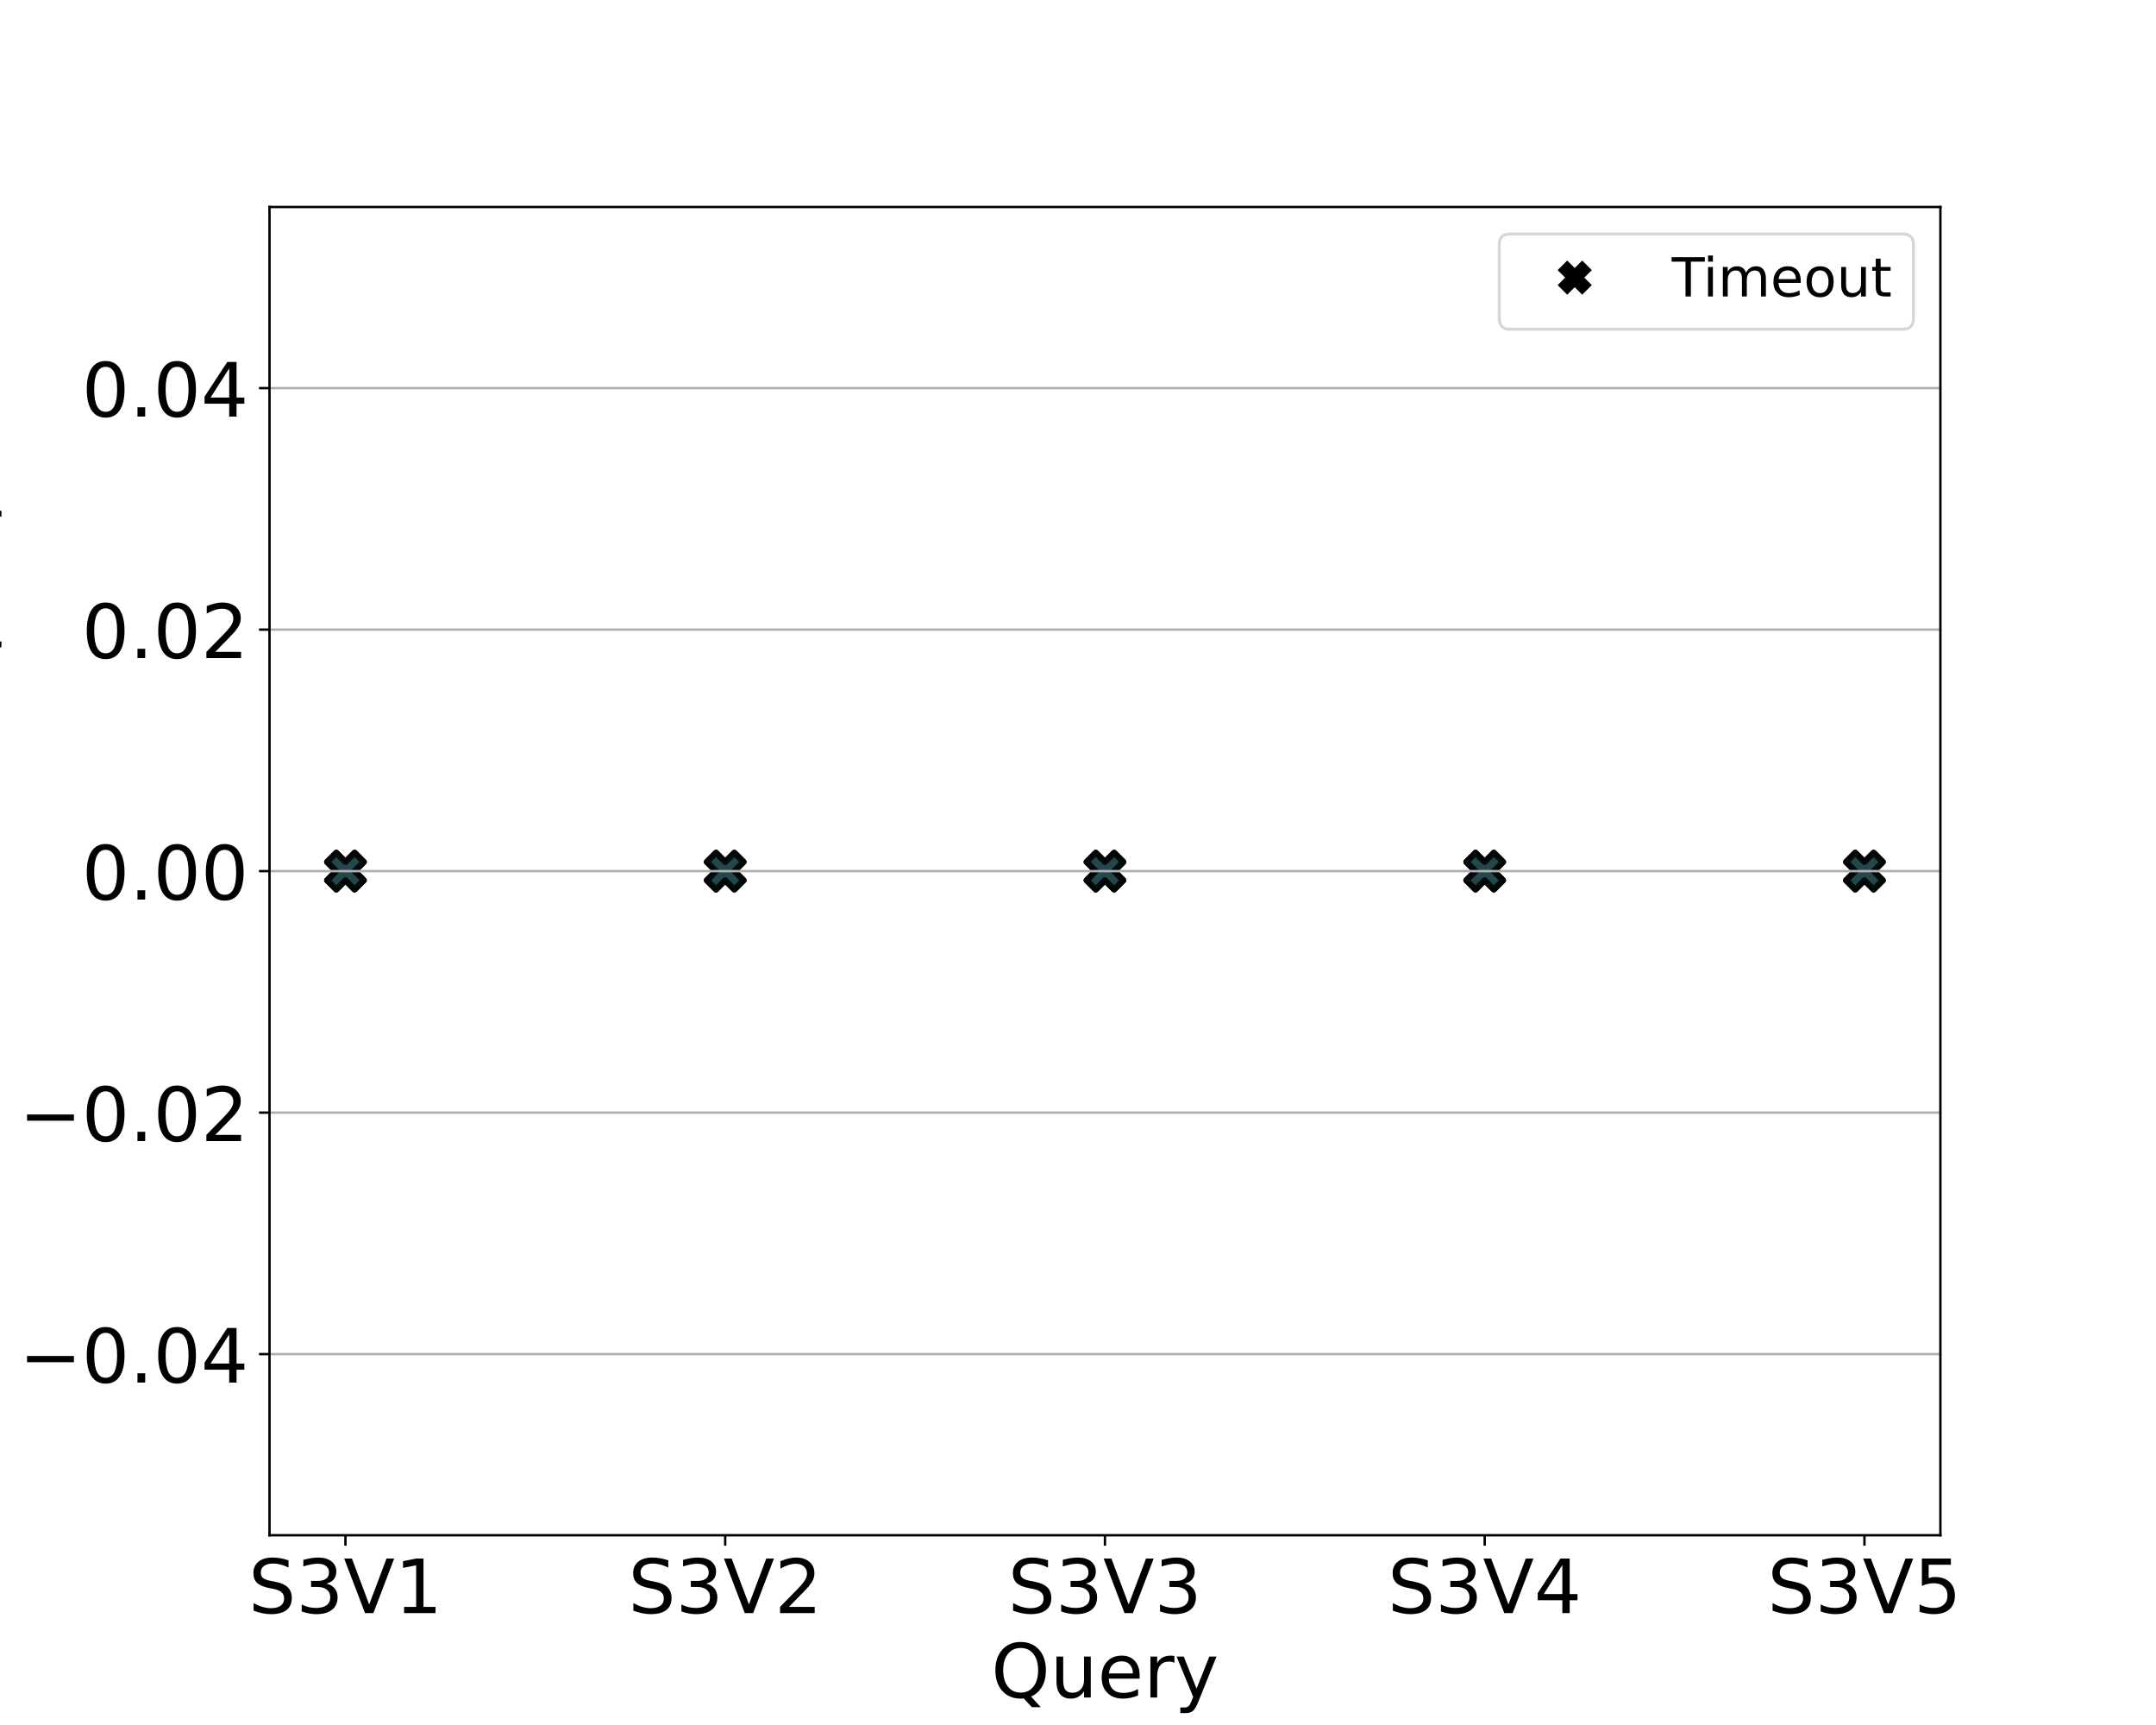
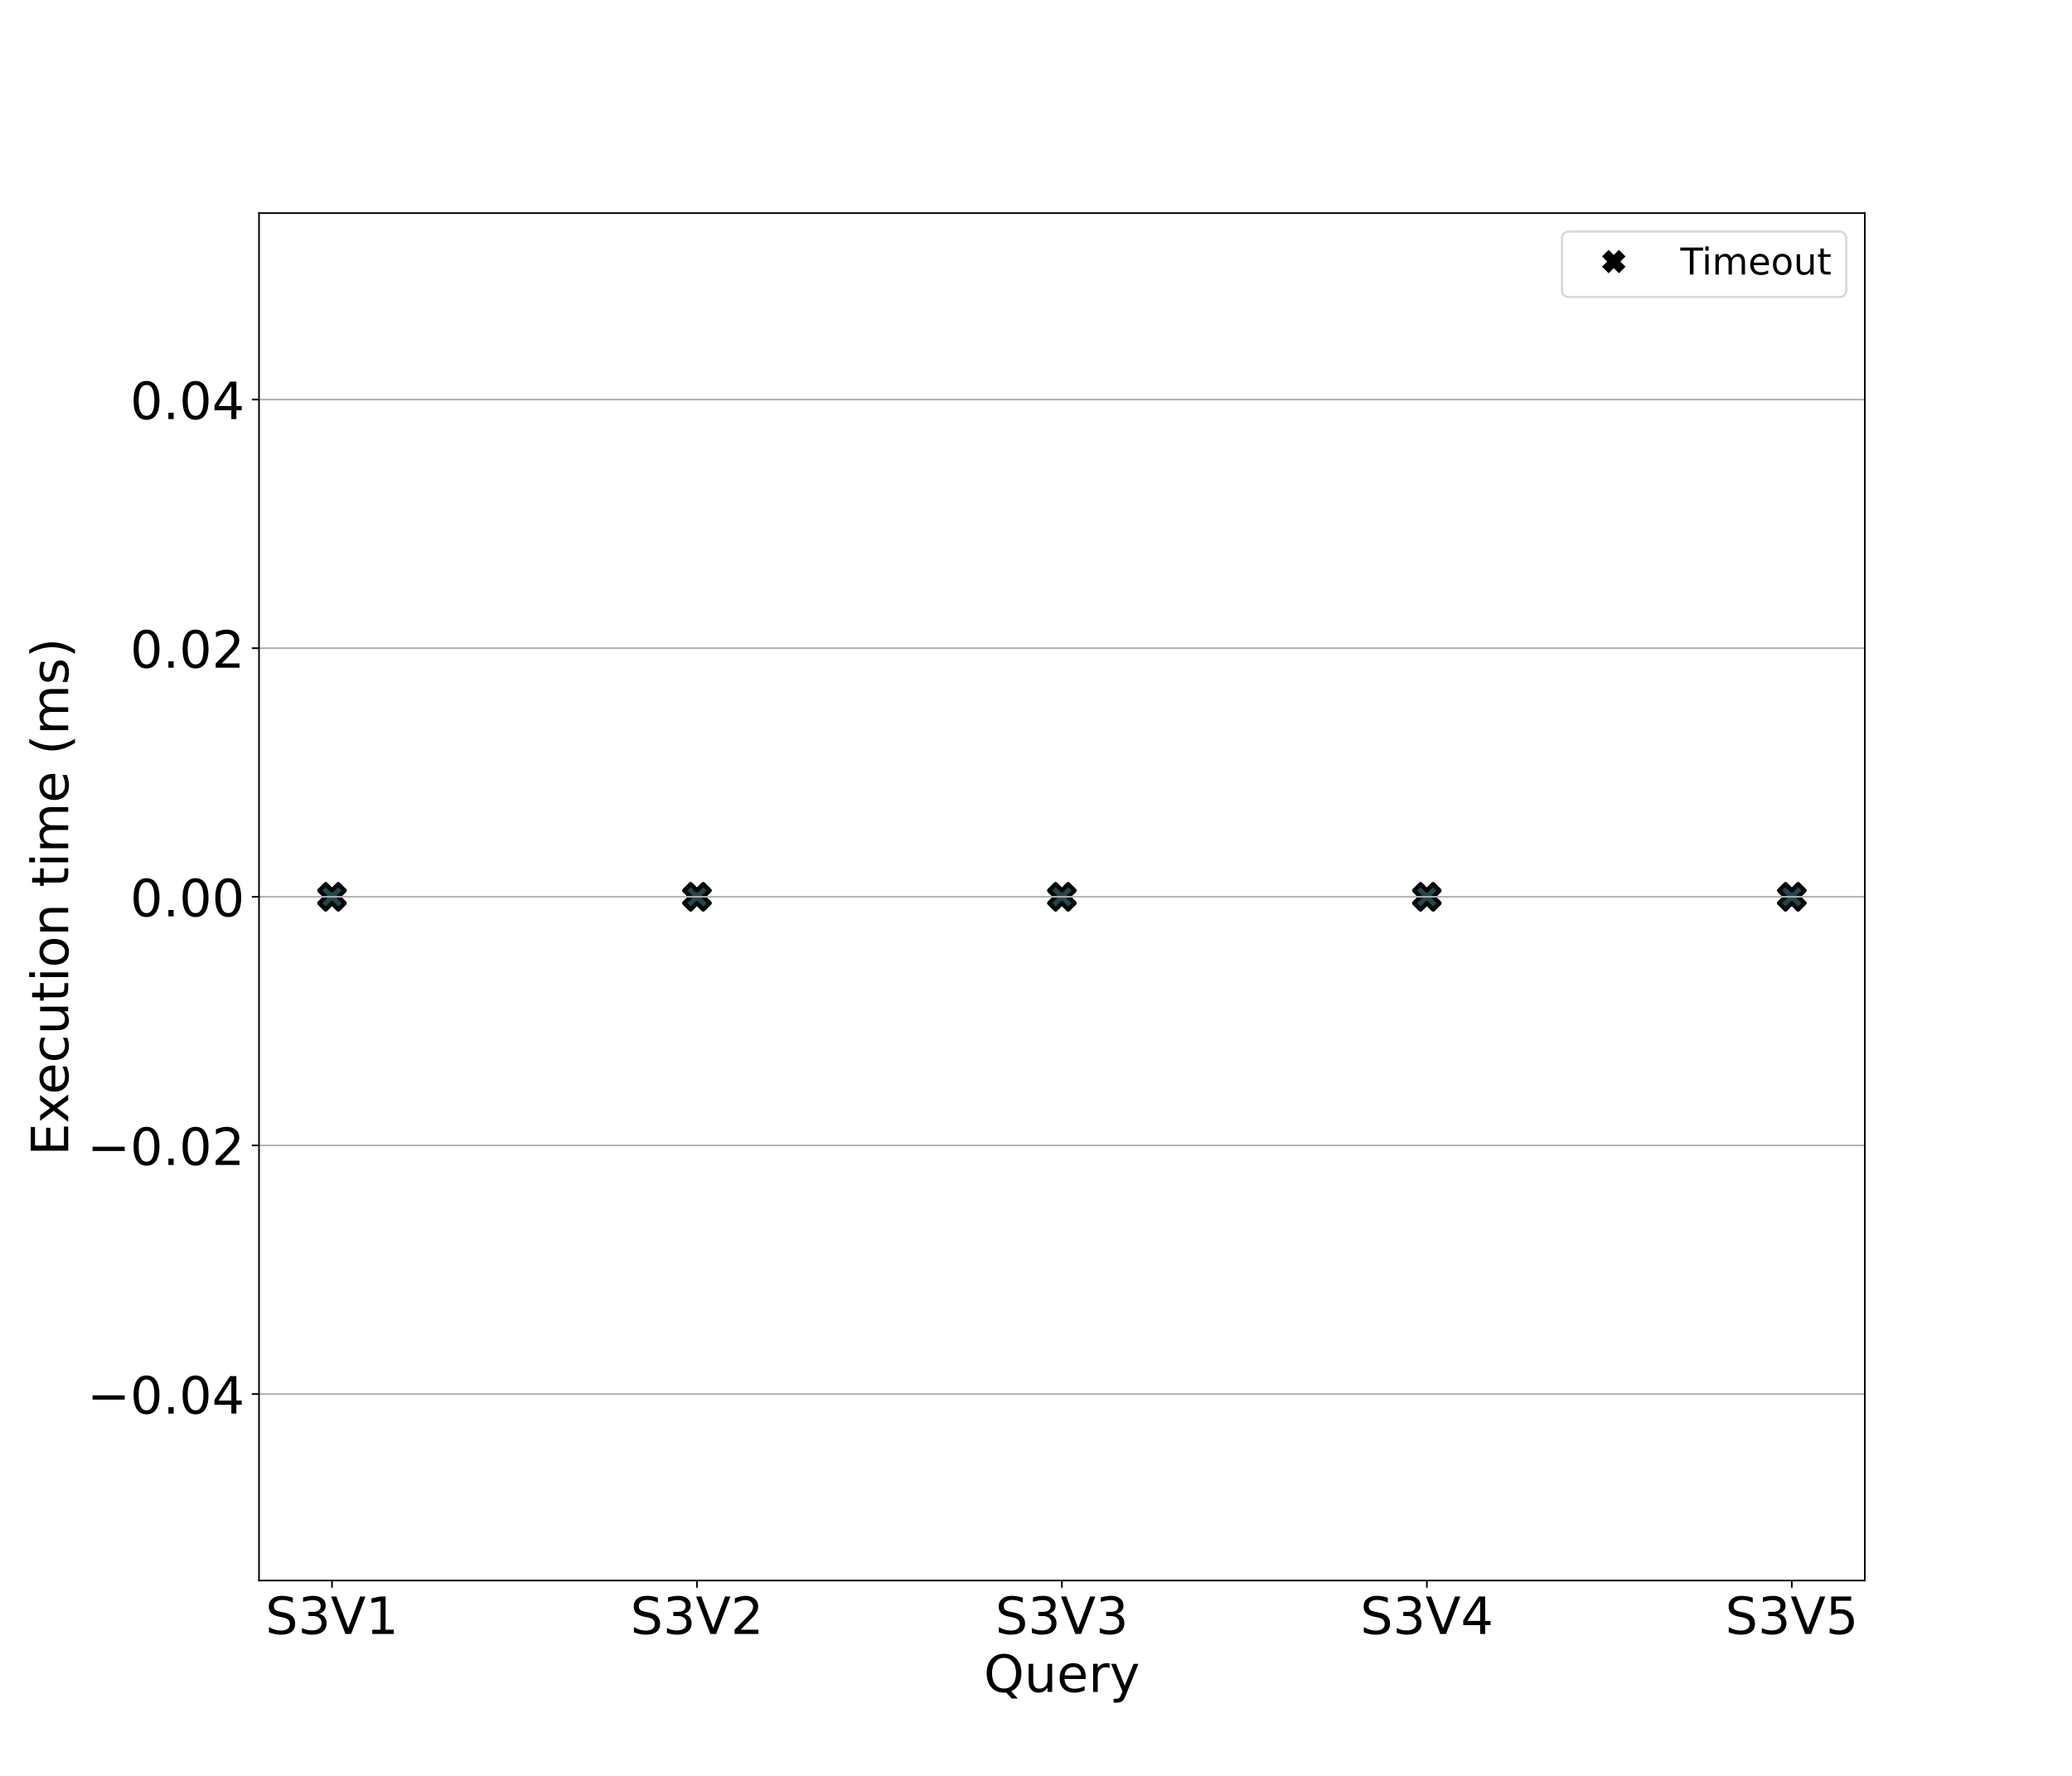
- <svg xmlns="http://www.w3.org/2000/svg" xmlns:xlink="http://www.w3.org/1999/xlink" width="720pt" height="576pt" viewBox="0 0 720 576" version="1.1">
+ <svg xmlns="http://www.w3.org/2000/svg" xmlns:xlink="http://www.w3.org/1999/xlink" width="1008pt" height="864pt" viewBox="0 0 1008 864" version="1.1">
  <defs>
    <style type="text/css">*{stroke-linejoin: round; stroke-linecap: butt}</style>
  </defs>
  <g id="figure_1">
    <g id="patch_1">
-       <path d="M 0 576  L 720 576  L 720 0  L 0 0  z " style="fill: #ffffff" />
+       <path d="M 0 864  L 1008 864  L 1008 0  L 0 0  z " style="fill: #ffffff" />
    </g>
    <g id="axes_1">
      <g id="patch_2">
-         <path d="M 90 512.64  L 648 512.64  L 648 69.12  L 90 69.12  z " style="fill: #ffffff" />
+         <path d="M 126 768.96  L 907.2 768.96  L 907.2 103.68  L 126 103.68  z " style="fill: #ffffff" />
      </g>
      <g id="PathCollection_1">
        <defs>
-           <path id="m281414a773" d="M -3.062 6.124  L 0 3.062  L 3.062 6.124  L 6.124 3.062  L 3.062 0  L 6.124 -3.062  L 3.062 -6.124  L 0 -3.062  L -3.062 -6.124  L -6.124 -3.062  L -3.062 0  L -6.124 3.062  z " style="stroke: #000000; stroke-opacity: 0.8; stroke-width: 2" />
+           <path id="mbfeb197525" d="M -3.062 6.124  L 0 3.062  L 3.062 6.124  L 6.124 3.062  L 3.062 0  L 6.124 -3.062  L 3.062 -6.124  L 0 -3.062  L -3.062 -6.124  L -6.124 -3.062  L -3.062 0  L -6.124 3.062  z " style="stroke: #000000; stroke-opacity: 0.8; stroke-width: 2" />
        </defs>
-         <g clip-path="url(#p098a3b3f92)">
-           <use xlink:href="#m281414a773" x="115.364" y="290.88" style="fill: #1a85ff; fill-opacity: 0.8; stroke: #000000; stroke-opacity: 0.8; stroke-width: 2" />
+         <g clip-path="url(#pccaede2c70)">
+           <use xlink:href="#mbfeb197525" x="161.509" y="436.32" style="fill: #1a85ff; fill-opacity: 0.8; stroke: #000000; stroke-opacity: 0.8; stroke-width: 2" />
        </g>
      </g>
      <g id="PathCollection_2">
-         <g clip-path="url(#p098a3b3f92)">
-           <use xlink:href="#m281414a773" x="242.182" y="290.88" style="fill: #1a85ff; fill-opacity: 0.8; stroke: #000000; stroke-opacity: 0.8; stroke-width: 2" />
+         <g clip-path="url(#pccaede2c70)">
+           <use xlink:href="#mbfeb197525" x="339.055" y="436.32" style="fill: #1a85ff; fill-opacity: 0.8; stroke: #000000; stroke-opacity: 0.8; stroke-width: 2" />
        </g>
      </g>
      <g id="PathCollection_3">
-         <g clip-path="url(#p098a3b3f92)">
-           <use xlink:href="#m281414a773" x="369" y="290.88" style="fill: #1a85ff; fill-opacity: 0.8; stroke: #000000; stroke-opacity: 0.8; stroke-width: 2" />
+         <g clip-path="url(#pccaede2c70)">
+           <use xlink:href="#mbfeb197525" x="516.6" y="436.32" style="fill: #1a85ff; fill-opacity: 0.8; stroke: #000000; stroke-opacity: 0.8; stroke-width: 2" />
        </g>
      </g>
      <g id="PathCollection_4">
-         <g clip-path="url(#p098a3b3f92)">
-           <use xlink:href="#m281414a773" x="495.818" y="290.88" style="fill: #1a85ff; fill-opacity: 0.8; stroke: #000000; stroke-opacity: 0.8; stroke-width: 2" />
+         <g clip-path="url(#pccaede2c70)">
+           <use xlink:href="#mbfeb197525" x="694.145" y="436.32" style="fill: #1a85ff; fill-opacity: 0.8; stroke: #000000; stroke-opacity: 0.8; stroke-width: 2" />
        </g>
      </g>
      <g id="PathCollection_5">
-         <g clip-path="url(#p098a3b3f92)">
-           <use xlink:href="#m281414a773" x="622.636" y="290.88" style="fill: #1a85ff; fill-opacity: 0.8; stroke: #000000; stroke-opacity: 0.8; stroke-width: 2" />
+         <g clip-path="url(#pccaede2c70)">
+           <use xlink:href="#mbfeb197525" x="871.691" y="436.32" style="fill: #1a85ff; fill-opacity: 0.8; stroke: #000000; stroke-opacity: 0.8; stroke-width: 2" />
        </g>
      </g>
      <g id="PathCollection_6">
        <defs>
-           <path id="mdb3960aafa" d="M -3.062 6.124  L 0 3.062  L 3.062 6.124  L 6.124 3.062  L 3.062 0  L 6.124 -3.062  L 3.062 -6.124  L 0 -3.062  L -3.062 -6.124  L -6.124 -3.062  L -3.062 0  L -6.124 3.062  z " style="stroke: #000000; stroke-opacity: 0.8; stroke-width: 2" />
+           <path id="me565e8e153" d="M -3.062 6.124  L 0 3.062  L 3.062 6.124  L 6.124 3.062  L 3.062 0  L 6.124 -3.062  L 3.062 -6.124  L 0 -3.062  L -3.062 -6.124  L -6.124 -3.062  L -3.062 0  L -6.124 3.062  z " style="stroke: #000000; stroke-opacity: 0.8; stroke-width: 2" />
        </defs>
-         <g clip-path="url(#p098a3b3f92)">
-           <use xlink:href="#mdb3960aafa" x="115.364" y="290.88" style="fill: #d41159; fill-opacity: 0.8; stroke: #000000; stroke-opacity: 0.8; stroke-width: 2" />
+         <g clip-path="url(#pccaede2c70)">
+           <use xlink:href="#me565e8e153" x="161.509" y="436.32" style="fill: #d41159; fill-opacity: 0.8; stroke: #000000; stroke-opacity: 0.8; stroke-width: 2" />
        </g>
      </g>
      <g id="PathCollection_7">
-         <g clip-path="url(#p098a3b3f92)">
-           <use xlink:href="#mdb3960aafa" x="242.182" y="290.88" style="fill: #d41159; fill-opacity: 0.8; stroke: #000000; stroke-opacity: 0.8; stroke-width: 2" />
+         <g clip-path="url(#pccaede2c70)">
+           <use xlink:href="#me565e8e153" x="339.055" y="436.32" style="fill: #d41159; fill-opacity: 0.8; stroke: #000000; stroke-opacity: 0.8; stroke-width: 2" />
        </g>
      </g>
      <g id="PathCollection_8">
-         <g clip-path="url(#p098a3b3f92)">
-           <use xlink:href="#mdb3960aafa" x="369" y="290.88" style="fill: #d41159; fill-opacity: 0.8; stroke: #000000; stroke-opacity: 0.8; stroke-width: 2" />
+         <g clip-path="url(#pccaede2c70)">
+           <use xlink:href="#me565e8e153" x="516.6" y="436.32" style="fill: #d41159; fill-opacity: 0.8; stroke: #000000; stroke-opacity: 0.8; stroke-width: 2" />
        </g>
      </g>
      <g id="PathCollection_9">
-         <g clip-path="url(#p098a3b3f92)">
-           <use xlink:href="#mdb3960aafa" x="495.818" y="290.88" style="fill: #d41159; fill-opacity: 0.8; stroke: #000000; stroke-opacity: 0.8; stroke-width: 2" />
+         <g clip-path="url(#pccaede2c70)">
+           <use xlink:href="#me565e8e153" x="694.145" y="436.32" style="fill: #d41159; fill-opacity: 0.8; stroke: #000000; stroke-opacity: 0.8; stroke-width: 2" />
        </g>
      </g>
      <g id="PathCollection_10">
-         <g clip-path="url(#p098a3b3f92)">
-           <use xlink:href="#mdb3960aafa" x="622.636" y="290.88" style="fill: #d41159; fill-opacity: 0.8; stroke: #000000; stroke-opacity: 0.8; stroke-width: 2" />
+         <g clip-path="url(#pccaede2c70)">
+           <use xlink:href="#me565e8e153" x="871.691" y="436.32" style="fill: #d41159; fill-opacity: 0.8; stroke: #000000; stroke-opacity: 0.8; stroke-width: 2" />
        </g>
      </g>
      <g id="PathCollection_11">
        <defs>
-           <path id="m97ea2276dc" d="M -3.062 6.124  L 0 3.062  L 3.062 6.124  L 6.124 3.062  L 3.062 0  L 6.124 -3.062  L 3.062 -6.124  L 0 -3.062  L -3.062 -6.124  L -6.124 -3.062  L -3.062 0  L -6.124 3.062  z " style="stroke: #000000; stroke-opacity: 0.8; stroke-width: 2" />
+           <path id="me21df3b425" d="M -3.062 6.124  L 0 3.062  L 3.062 6.124  L 6.124 3.062  L 3.062 0  L 6.124 -3.062  L 3.062 -6.124  L 0 -3.062  L -3.062 -6.124  L -6.124 -3.062  L -3.062 0  L -6.124 3.062  z " style="stroke: #000000; stroke-opacity: 0.8; stroke-width: 2" />
        </defs>
-         <g clip-path="url(#p098a3b3f92)">
-           <use xlink:href="#m97ea2276dc" x="115.364" y="290.88" style="fill: #004d40; fill-opacity: 0.8; stroke: #000000; stroke-opacity: 0.8; stroke-width: 2" />
+         <g clip-path="url(#pccaede2c70)">
+           <use xlink:href="#me21df3b425" x="161.509" y="436.32" style="fill: #004d40; fill-opacity: 0.8; stroke: #000000; stroke-opacity: 0.8; stroke-width: 2" />
        </g>
      </g>
      <g id="PathCollection_12">
-         <g clip-path="url(#p098a3b3f92)">
-           <use xlink:href="#m97ea2276dc" x="242.182" y="290.88" style="fill: #004d40; fill-opacity: 0.8; stroke: #000000; stroke-opacity: 0.8; stroke-width: 2" />
+         <g clip-path="url(#pccaede2c70)">
+           <use xlink:href="#me21df3b425" x="339.055" y="436.32" style="fill: #004d40; fill-opacity: 0.8; stroke: #000000; stroke-opacity: 0.8; stroke-width: 2" />
        </g>
      </g>
      <g id="PathCollection_13">
-         <g clip-path="url(#p098a3b3f92)">
-           <use xlink:href="#m97ea2276dc" x="369" y="290.88" style="fill: #004d40; fill-opacity: 0.8; stroke: #000000; stroke-opacity: 0.8; stroke-width: 2" />
+         <g clip-path="url(#pccaede2c70)">
+           <use xlink:href="#me21df3b425" x="516.6" y="436.32" style="fill: #004d40; fill-opacity: 0.8; stroke: #000000; stroke-opacity: 0.8; stroke-width: 2" />
        </g>
      </g>
      <g id="PathCollection_14">
-         <g clip-path="url(#p098a3b3f92)">
-           <use xlink:href="#m97ea2276dc" x="495.818" y="290.88" style="fill: #004d40; fill-opacity: 0.8; stroke: #000000; stroke-opacity: 0.8; stroke-width: 2" />
+         <g clip-path="url(#pccaede2c70)">
+           <use xlink:href="#me21df3b425" x="694.145" y="436.32" style="fill: #004d40; fill-opacity: 0.8; stroke: #000000; stroke-opacity: 0.8; stroke-width: 2" />
        </g>
      </g>
      <g id="PathCollection_15">
-         <g clip-path="url(#p098a3b3f92)">
-           <use xlink:href="#m97ea2276dc" x="622.636" y="290.88" style="fill: #004d40; fill-opacity: 0.8; stroke: #000000; stroke-opacity: 0.8; stroke-width: 2" />
+         <g clip-path="url(#pccaede2c70)">
+           <use xlink:href="#me21df3b425" x="871.691" y="436.32" style="fill: #004d40; fill-opacity: 0.8; stroke: #000000; stroke-opacity: 0.8; stroke-width: 2" />
        </g>
      </g>
      <g id="matplotlib.axis_1">
        <g id="xtick_1">
          <g id="line2d_1">
            <defs>
-               <path id="mdbf186a85a" d="M 0 0  L 0 3.5  " style="stroke: #000000; stroke-width: 0.8" />
-             </defs>
-             <g>
-               <use xlink:href="#mdbf186a85a" x="115.364" y="512.64" style="stroke: #000000; stroke-width: 0.8" />
+               <path id="mac0e8401ac" d="M 0 0  L 0 3.5  " style="stroke: #000000; stroke-width: 0.8" />
+             </defs>
+             <g>
+               <use xlink:href="#mac0e8401ac" x="161.509" y="768.96" style="stroke: #000000; stroke-width: 0.8" />
            </g>
          </g>
          <g id="text_1">
-             <g transform="translate(82.97106 538.6361) scale(0.25 -0.25)">
+             <g transform="translate(129.1165 794.9561) scale(0.25 -0.25)">
              <defs>
                <path id="DejaVuSans-53" d="M 3425 4513  L 3425 3897  Q 3066 4069 2747 4153  Q 2428 4238 2131 4238  Q 1616 4238 1336 4038  Q 1056 3838 1056 3469  Q 1056 3159 1242 3001  Q 1428 2844 1947 2747  L 2328 2669  Q 3034 2534 3370 2195  Q 3706 1856 3706 1288  Q 3706 609 3251 259  Q 2797 -91 1919 -91  Q 1588 -91 1214 -16  Q 841 59 441 206  L 441 856  Q 825 641 1194 531  Q 1563 422 1919 422  Q 2459 422 2753 634  Q 3047 847 3047 1241  Q 3047 1584 2836 1778  Q 2625 1972 2144 2069  L 1759 2144  Q 1053 2284 737 2584  Q 422 2884 422 3419  Q 422 4038 858 4394  Q 1294 4750 2059 4750  Q 2388 4750 2728 4690  Q 3069 4631 3425 4513  z " transform="scale(0.015625)" />
                <path id="DejaVuSans-33" d="M 2597 2516  Q 3050 2419 3304 2112  Q 3559 1806 3559 1356  Q 3559 666 3084 287  Q 2609 -91 1734 -91  Q 1441 -91 1130 -33  Q 819 25 488 141  L 488 750  Q 750 597 1062 519  Q 1375 441 1716 441  Q 2309 441 2620 675  Q 2931 909 2931 1356  Q 2931 1769 2642 2001  Q 2353 2234 1838 2234  L 1294 2234  L 1294 2753  L 1863 2753  Q 2328 2753 2575 2939  Q 2822 3125 2822 3475  Q 2822 3834 2567 4026  Q 2313 4219 1838 4219  Q 1578 4219 1281 4162  Q 984 4106 628 3988  L 628 4550  Q 988 4650 1302 4700  Q 1616 4750 1894 4750  Q 2613 4750 3031 4423  Q 3450 4097 3450 3541  Q 3450 3153 3228 2886  Q 3006 2619 2597 2516  z " transform="scale(0.015625)" />
                <path id="DejaVuSans-56" d="M 1831 0  L 50 4666  L 709 4666  L 2188 738  L 3669 4666  L 4325 4666  L 2547 0  L 1831 0  z " transform="scale(0.015625)" />
                <path id="DejaVuSans-31" d="M 794 531  L 1825 531  L 1825 4091  L 703 3866  L 703 4441  L 1819 4666  L 2450 4666  L 2450 531  L 3481 531  L 3481 0  L 794 0  L 794 531  z " transform="scale(0.015625)" />
              </defs>
              <use xlink:href="#DejaVuSans-53" />
              <use xlink:href="#DejaVuSans-33" transform="translate(63.47656 0)" />
              <use xlink:href="#DejaVuSans-56" transform="translate(127.0996 0)" />
              <use xlink:href="#DejaVuSans-31" transform="translate(195.5078 0)" />
            </g>
          </g>
        </g>
        <g id="xtick_2">
          <g id="line2d_2">
            <g>
-               <use xlink:href="#mdbf186a85a" x="242.182" y="512.64" style="stroke: #000000; stroke-width: 0.8" />
+               <use xlink:href="#mac0e8401ac" x="339.055" y="768.96" style="stroke: #000000; stroke-width: 0.8" />
            </g>
          </g>
          <g id="text_2">
-             <g transform="translate(209.7892 538.6361) scale(0.25 -0.25)">
+             <g transform="translate(306.662 794.9561) scale(0.25 -0.25)">
              <defs>
                <path id="DejaVuSans-32" d="M 1228 531  L 3431 531  L 3431 0  L 469 0  L 469 531  Q 828 903 1448 1529  Q 2069 2156 2228 2338  Q 2531 2678 2651 2914  Q 2772 3150 2772 3378  Q 2772 3750 2511 3984  Q 2250 4219 1831 4219  Q 1534 4219 1204 4116  Q 875 4013 500 3803  L 500 4441  Q 881 4594 1212 4672  Q 1544 4750 1819 4750  Q 2544 4750 2975 4387  Q 3406 4025 3406 3419  Q 3406 3131 3298 2873  Q 3191 2616 2906 2266  Q 2828 2175 2409 1742  Q 1991 1309 1228 531  z " transform="scale(0.015625)" />
              </defs>
              <use xlink:href="#DejaVuSans-53" />
              <use xlink:href="#DejaVuSans-33" transform="translate(63.47656 0)" />
              <use xlink:href="#DejaVuSans-56" transform="translate(127.0996 0)" />
              <use xlink:href="#DejaVuSans-32" transform="translate(195.5078 0)" />
            </g>
          </g>
        </g>
        <g id="xtick_3">
          <g id="line2d_3">
            <g>
-               <use xlink:href="#mdbf186a85a" x="369" y="512.64" style="stroke: #000000; stroke-width: 0.8" />
+               <use xlink:href="#mac0e8401ac" x="516.6" y="768.96" style="stroke: #000000; stroke-width: 0.8" />
            </g>
          </g>
          <g id="text_3">
-             <g transform="translate(336.6074 538.6361) scale(0.25 -0.25)">
+             <g transform="translate(484.2074 794.9561) scale(0.25 -0.25)">
              <use xlink:href="#DejaVuSans-53" />
              <use xlink:href="#DejaVuSans-33" transform="translate(63.47656 0)" />
              <use xlink:href="#DejaVuSans-56" transform="translate(127.0996 0)" />
              <use xlink:href="#DejaVuSans-33" transform="translate(195.5078 0)" />
            </g>
          </g>
        </g>
        <g id="xtick_4">
          <g id="line2d_4">
            <g>
-               <use xlink:href="#mdbf186a85a" x="495.818" y="512.64" style="stroke: #000000; stroke-width: 0.8" />
+               <use xlink:href="#mac0e8401ac" x="694.145" y="768.96" style="stroke: #000000; stroke-width: 0.8" />
            </g>
          </g>
          <g id="text_4">
-             <g transform="translate(463.4256 538.6361) scale(0.25 -0.25)">
+             <g transform="translate(661.7529 794.9561) scale(0.25 -0.25)">
              <defs>
                <path id="DejaVuSans-34" d="M 2419 4116  L 825 1625  L 2419 1625  L 2419 4116  z M 2253 4666  L 3047 4666  L 3047 1625  L 3713 1625  L 3713 1100  L 3047 1100  L 3047 0  L 2419 0  L 2419 1100  L 313 1100  L 313 1709  L 2253 4666  z " transform="scale(0.015625)" />
              </defs>
              <use xlink:href="#DejaVuSans-53" />
              <use xlink:href="#DejaVuSans-33" transform="translate(63.47656 0)" />
              <use xlink:href="#DejaVuSans-56" transform="translate(127.0996 0)" />
              <use xlink:href="#DejaVuSans-34" transform="translate(195.5078 0)" />
            </g>
          </g>
        </g>
        <g id="xtick_5">
          <g id="line2d_5">
            <g>
-               <use xlink:href="#mdbf186a85a" x="622.636" y="512.64" style="stroke: #000000; stroke-width: 0.8" />
+               <use xlink:href="#mac0e8401ac" x="871.691" y="768.96" style="stroke: #000000; stroke-width: 0.8" />
            </g>
          </g>
          <g id="text_5">
-             <g transform="translate(590.2438 538.6361) scale(0.25 -0.25)">
+             <g transform="translate(839.2983 794.9561) scale(0.25 -0.25)">
              <defs>
                <path id="DejaVuSans-35" d="M 691 4666  L 3169 4666  L 3169 4134  L 1269 4134  L 1269 2991  Q 1406 3038 1543 3061  Q 1681 3084 1819 3084  Q 2600 3084 3056 2656  Q 3513 2228 3513 1497  Q 3513 744 3044 326  Q 2575 -91 1722 -91  Q 1428 -91 1123 -41  Q 819 9 494 109  L 494 744  Q 775 591 1075 516  Q 1375 441 1709 441  Q 2250 441 2565 725  Q 2881 1009 2881 1497  Q 2881 1984 2565 2268  Q 2250 2553 1709 2553  Q 1456 2553 1204 2497  Q 953 2441 691 2322  L 691 4666  z " transform="scale(0.015625)" />
              </defs>
              <use xlink:href="#DejaVuSans-53" />
              <use xlink:href="#DejaVuSans-33" transform="translate(63.47656 0)" />
              <use xlink:href="#DejaVuSans-56" transform="translate(127.0996 0)" />
              <use xlink:href="#DejaVuSans-35" transform="translate(195.5078 0)" />
            </g>
          </g>
        </g>
        <g id="text_6">
-           <g transform="translate(331.0098 566.8314) scale(0.25 -0.25)">
+           <g transform="translate(478.6098 823.1514) scale(0.25 -0.25)">
            <defs>
              <path id="DejaVuSans-51" d="M 2522 4238  Q 1834 4238 1429 3725  Q 1025 3213 1025 2328  Q 1025 1447 1429 934  Q 1834 422 2522 422  Q 3209 422 3611 934  Q 4013 1447 4013 2328  Q 4013 3213 3611 3725  Q 3209 4238 2522 4238  z M 3406 84  L 4238 -825  L 3475 -825  L 2784 -78  Q 2681 -84 2626 -87  Q 2572 -91 2522 -91  Q 1538 -91 948 567  Q 359 1225 359 2328  Q 359 3434 948 4092  Q 1538 4750 2522 4750  Q 3503 4750 4090 4092  Q 4678 3434 4678 2328  Q 4678 1516 4351 937  Q 4025 359 3406 84  z " transform="scale(0.015625)" />
              <path id="DejaVuSans-75" d="M 544 1381  L 544 3500  L 1119 3500  L 1119 1403  Q 1119 906 1312 657  Q 1506 409 1894 409  Q 2359 409 2629 706  Q 2900 1003 2900 1516  L 2900 3500  L 3475 3500  L 3475 0  L 2900 0  L 2900 538  Q 2691 219 2414 64  Q 2138 -91 1772 -91  Q 1169 -91 856 284  Q 544 659 544 1381  z M 1991 3584  L 1991 3584  z " transform="scale(0.015625)" />
              <path id="DejaVuSans-65" d="M 3597 1894  L 3597 1613  L 953 1613  Q 991 1019 1311 708  Q 1631 397 2203 397  Q 2534 397 2845 478  Q 3156 559 3463 722  L 3463 178  Q 3153 47 2828 -22  Q 2503 -91 2169 -91  Q 1331 -91 842 396  Q 353 884 353 1716  Q 353 2575 817 3079  Q 1281 3584 2069 3584  Q 2775 3584 3186 3129  Q 3597 2675 3597 1894  z M 3022 2063  Q 3016 2534 2758 2815  Q 2500 3097 2075 3097  Q 1594 3097 1305 2825  Q 1016 2553 972 2059  L 3022 2063  z " transform="scale(0.015625)" />
              <path id="DejaVuSans-72" d="M 2631 2963  Q 2534 3019 2420 3045  Q 2306 3072 2169 3072  Q 1681 3072 1420 2755  Q 1159 2438 1159 1844  L 1159 0  L 581 0  L 581 3500  L 1159 3500  L 1159 2956  Q 1341 3275 1631 3429  Q 1922 3584 2338 3584  Q 2397 3584 2469 3576  Q 2541 3569 2628 3553  L 2631 2963  z " transform="scale(0.015625)" />
              <path id="DejaVuSans-79" d="M 2059 -325  Q 1816 -950 1584 -1140  Q 1353 -1331 966 -1331  L 506 -1331  L 506 -850  L 844 -850  Q 1081 -850 1212 -737  Q 1344 -625 1503 -206  L 1606 56  L 191 3500  L 800 3500  L 1894 763  L 2988 3500  L 3597 3500  L 2059 -325  z " transform="scale(0.015625)" />
            </defs>
            <use xlink:href="#DejaVuSans-51" />
            <use xlink:href="#DejaVuSans-75" transform="translate(78.71094 0)" />
            <use xlink:href="#DejaVuSans-65" transform="translate(142.0898 0)" />
            <use xlink:href="#DejaVuSans-72" transform="translate(203.6133 0)" />
            <use xlink:href="#DejaVuSans-79" transform="translate(244.7266 0)" />
          </g>
        </g>
      </g>
      <g id="matplotlib.axis_2">
        <g id="ytick_1">
          <g id="line2d_6">
-             <path d="M 90 452.16  L 648 452.16  " clip-path="url(#p098a3b3f92)" style="fill: none; stroke: #b0b0b0; stroke-width: 0.8; stroke-linecap: square" />
+             <path d="M 126 678.24  L 907.2 678.24  " clip-path="url(#pccaede2c70)" style="fill: none; stroke: #b0b0b0; stroke-width: 0.8; stroke-linecap: square" />
          </g>
          <g id="line2d_7">
            <defs>
-               <path id="mfddd79662a" d="M 0 0  L -3.5 0  " style="stroke: #000000; stroke-width: 0.8" />
-             </defs>
-             <g>
-               <use xlink:href="#mfddd79662a" x="90" y="452.16" style="stroke: #000000; stroke-width: 0.8" />
+               <path id="m55688928f4" d="M 0 0  L -3.5 0  " style="stroke: #000000; stroke-width: 0.8" />
+             </defs>
+             <g>
+               <use xlink:href="#m55688928f4" x="126" y="678.24" style="stroke: #000000; stroke-width: 0.8" />
            </g>
          </g>
          <g id="text_7">
-             <g transform="translate(6.386719 461.658) scale(0.25 -0.25)">
+             <g transform="translate(42.38672 687.738) scale(0.25 -0.25)">
              <defs>
                <path id="DejaVuSans-2212" d="M 678 2272  L 4684 2272  L 4684 1741  L 678 1741  L 678 2272  z " transform="scale(0.015625)" />
                <path id="DejaVuSans-30" d="M 2034 4250  Q 1547 4250 1301 3770  Q 1056 3291 1056 2328  Q 1056 1369 1301 889  Q 1547 409 2034 409  Q 2525 409 2770 889  Q 3016 1369 3016 2328  Q 3016 3291 2770 3770  Q 2525 4250 2034 4250  z M 2034 4750  Q 2819 4750 3233 4129  Q 3647 3509 3647 2328  Q 3647 1150 3233 529  Q 2819 -91 2034 -91  Q 1250 -91 836 529  Q 422 1150 422 2328  Q 422 3509 836 4129  Q 1250 4750 2034 4750  z " transform="scale(0.015625)" />
                <path id="DejaVuSans-2e" d="M 684 794  L 1344 794  L 1344 0  L 684 0  L 684 794  z " transform="scale(0.015625)" />
              </defs>
              <use xlink:href="#DejaVuSans-2212" />
              <use xlink:href="#DejaVuSans-30" transform="translate(83.78906 0)" />
              <use xlink:href="#DejaVuSans-2e" transform="translate(147.4121 0)" />
              <use xlink:href="#DejaVuSans-30" transform="translate(179.1992 0)" />
              <use xlink:href="#DejaVuSans-34" transform="translate(242.8223 0)" />
            </g>
          </g>
        </g>
        <g id="ytick_2">
          <g id="line2d_8">
-             <path d="M 90 371.52  L 648 371.52  " clip-path="url(#p098a3b3f92)" style="fill: none; stroke: #b0b0b0; stroke-width: 0.8; stroke-linecap: square" />
+             <path d="M 126 557.28  L 907.2 557.28  " clip-path="url(#pccaede2c70)" style="fill: none; stroke: #b0b0b0; stroke-width: 0.8; stroke-linecap: square" />
          </g>
          <g id="line2d_9">
            <g>
-               <use xlink:href="#mfddd79662a" x="90" y="371.52" style="stroke: #000000; stroke-width: 0.8" />
+               <use xlink:href="#m55688928f4" x="126" y="557.28" style="stroke: #000000; stroke-width: 0.8" />
            </g>
          </g>
          <g id="text_8">
-             <g transform="translate(6.386719 381.018) scale(0.25 -0.25)">
+             <g transform="translate(42.38672 566.778) scale(0.25 -0.25)">
              <use xlink:href="#DejaVuSans-2212" />
              <use xlink:href="#DejaVuSans-30" transform="translate(83.78906 0)" />
              <use xlink:href="#DejaVuSans-2e" transform="translate(147.4121 0)" />
              <use xlink:href="#DejaVuSans-30" transform="translate(179.1992 0)" />
              <use xlink:href="#DejaVuSans-32" transform="translate(242.8223 0)" />
            </g>
          </g>
        </g>
        <g id="ytick_3">
          <g id="line2d_10">
-             <path d="M 90 290.88  L 648 290.88  " clip-path="url(#p098a3b3f92)" style="fill: none; stroke: #b0b0b0; stroke-width: 0.8; stroke-linecap: square" />
+             <path d="M 126 436.32  L 907.2 436.32  " clip-path="url(#pccaede2c70)" style="fill: none; stroke: #b0b0b0; stroke-width: 0.8; stroke-linecap: square" />
          </g>
          <g id="line2d_11">
            <g>
-               <use xlink:href="#mfddd79662a" x="90" y="290.88" style="stroke: #000000; stroke-width: 0.8" />
+               <use xlink:href="#m55688928f4" x="126" y="436.32" style="stroke: #000000; stroke-width: 0.8" />
            </g>
          </g>
          <g id="text_9">
-             <g transform="translate(27.33594 300.378) scale(0.25 -0.25)">
+             <g transform="translate(63.33594 445.818) scale(0.25 -0.25)">
              <use xlink:href="#DejaVuSans-30" />
              <use xlink:href="#DejaVuSans-2e" transform="translate(63.62305 0)" />
              <use xlink:href="#DejaVuSans-30" transform="translate(95.41016 0)" />
              <use xlink:href="#DejaVuSans-30" transform="translate(159.0332 0)" />
            </g>
          </g>
        </g>
        <g id="ytick_4">
          <g id="line2d_12">
-             <path d="M 90 210.24  L 648 210.24  " clip-path="url(#p098a3b3f92)" style="fill: none; stroke: #b0b0b0; stroke-width: 0.8; stroke-linecap: square" />
+             <path d="M 126 315.36  L 907.2 315.36  " clip-path="url(#pccaede2c70)" style="fill: none; stroke: #b0b0b0; stroke-width: 0.8; stroke-linecap: square" />
          </g>
          <g id="line2d_13">
            <g>
-               <use xlink:href="#mfddd79662a" x="90" y="210.24" style="stroke: #000000; stroke-width: 0.8" />
+               <use xlink:href="#m55688928f4" x="126" y="315.36" style="stroke: #000000; stroke-width: 0.8" />
            </g>
          </g>
          <g id="text_10">
-             <g transform="translate(27.33594 219.738) scale(0.25 -0.25)">
+             <g transform="translate(63.33594 324.858) scale(0.25 -0.25)">
              <use xlink:href="#DejaVuSans-30" />
              <use xlink:href="#DejaVuSans-2e" transform="translate(63.62305 0)" />
              <use xlink:href="#DejaVuSans-30" transform="translate(95.41016 0)" />
              <use xlink:href="#DejaVuSans-32" transform="translate(159.0332 0)" />
            </g>
          </g>
        </g>
        <g id="ytick_5">
          <g id="line2d_14">
-             <path d="M 90 129.6  L 648 129.6  " clip-path="url(#p098a3b3f92)" style="fill: none; stroke: #b0b0b0; stroke-width: 0.8; stroke-linecap: square" />
+             <path d="M 126 194.4  L 907.2 194.4  " clip-path="url(#pccaede2c70)" style="fill: none; stroke: #b0b0b0; stroke-width: 0.8; stroke-linecap: square" />
          </g>
          <g id="line2d_15">
            <g>
-               <use xlink:href="#mfddd79662a" x="90" y="129.6" style="stroke: #000000; stroke-width: 0.8" />
+               <use xlink:href="#m55688928f4" x="126" y="194.4" style="stroke: #000000; stroke-width: 0.8" />
            </g>
          </g>
          <g id="text_11">
-             <g transform="translate(27.33594 139.098) scale(0.25 -0.25)">
+             <g transform="translate(63.33594 203.898) scale(0.25 -0.25)">
              <use xlink:href="#DejaVuSans-30" />
              <use xlink:href="#DejaVuSans-2e" transform="translate(63.62305 0)" />
              <use xlink:href="#DejaVuSans-30" transform="translate(95.41016 0)" />
              <use xlink:href="#DejaVuSans-34" transform="translate(159.0332 0)" />
            </g>
          </g>
        </g>
        <g id="text_12">
-           <g transform="translate(-2.8125 416.8429) rotate(-90) scale(0.25 -0.25)">
+           <g transform="translate(33.1875 562.2829) rotate(-90) scale(0.25 -0.25)">
            <defs>
              <path id="DejaVuSans-45" d="M 628 4666  L 3578 4666  L 3578 4134  L 1259 4134  L 1259 2753  L 3481 2753  L 3481 2222  L 1259 2222  L 1259 531  L 3634 531  L 3634 0  L 628 0  L 628 4666  z " transform="scale(0.015625)" />
              <path id="DejaVuSans-78" d="M 3513 3500  L 2247 1797  L 3578 0  L 2900 0  L 1881 1375  L 863 0  L 184 0  L 1544 1831  L 300 3500  L 978 3500  L 1906 2253  L 2834 3500  L 3513 3500  z " transform="scale(0.015625)" />
              <path id="DejaVuSans-63" d="M 3122 3366  L 3122 2828  Q 2878 2963 2633 3030  Q 2388 3097 2138 3097  Q 1578 3097 1268 2742  Q 959 2388 959 1747  Q 959 1106 1268 751  Q 1578 397 2138 397  Q 2388 397 2633 464  Q 2878 531 3122 666  L 3122 134  Q 2881 22 2623 -34  Q 2366 -91 2075 -91  Q 1284 -91 818 406  Q 353 903 353 1747  Q 353 2603 823 3093  Q 1294 3584 2113 3584  Q 2378 3584 2631 3529  Q 2884 3475 3122 3366  z " transform="scale(0.015625)" />
              <path id="DejaVuSans-74" d="M 1172 4494  L 1172 3500  L 2356 3500  L 2356 3053  L 1172 3053  L 1172 1153  Q 1172 725 1289 603  Q 1406 481 1766 481  L 2356 481  L 2356 0  L 1766 0  Q 1100 0 847 248  Q 594 497 594 1153  L 594 3053  L 172 3053  L 172 3500  L 594 3500  L 594 4494  L 1172 4494  z " transform="scale(0.015625)" />
              <path id="DejaVuSans-69" d="M 603 3500  L 1178 3500  L 1178 0  L 603 0  L 603 3500  z M 603 4863  L 1178 4863  L 1178 4134  L 603 4134  L 603 4863  z " transform="scale(0.015625)" />
              <path id="DejaVuSans-6f" d="M 1959 3097  Q 1497 3097 1228 2736  Q 959 2375 959 1747  Q 959 1119 1226 758  Q 1494 397 1959 397  Q 2419 397 2687 759  Q 2956 1122 2956 1747  Q 2956 2369 2687 2733  Q 2419 3097 1959 3097  z M 1959 3584  Q 2709 3584 3137 3096  Q 3566 2609 3566 1747  Q 3566 888 3137 398  Q 2709 -91 1959 -91  Q 1206 -91 779 398  Q 353 888 353 1747  Q 353 2609 779 3096  Q 1206 3584 1959 3584  z " transform="scale(0.015625)" />
              <path id="DejaVuSans-6e" d="M 3513 2113  L 3513 0  L 2938 0  L 2938 2094  Q 2938 2591 2744 2837  Q 2550 3084 2163 3084  Q 1697 3084 1428 2787  Q 1159 2491 1159 1978  L 1159 0  L 581 0  L 581 3500  L 1159 3500  L 1159 2956  Q 1366 3272 1645 3428  Q 1925 3584 2291 3584  Q 2894 3584 3203 3211  Q 3513 2838 3513 2113  z " transform="scale(0.015625)" />
              <path id="DejaVuSans-20" transform="scale(0.015625)" />
              <path id="DejaVuSans-6d" d="M 3328 2828  Q 3544 3216 3844 3400  Q 4144 3584 4550 3584  Q 5097 3584 5394 3201  Q 5691 2819 5691 2113  L 5691 0  L 5113 0  L 5113 2094  Q 5113 2597 4934 2840  Q 4756 3084 4391 3084  Q 3944 3084 3684 2787  Q 3425 2491 3425 1978  L 3425 0  L 2847 0  L 2847 2094  Q 2847 2600 2669 2842  Q 2491 3084 2119 3084  Q 1678 3084 1418 2786  Q 1159 2488 1159 1978  L 1159 0  L 581 0  L 581 3500  L 1159 3500  L 1159 2956  Q 1356 3278 1631 3431  Q 1906 3584 2284 3584  Q 2666 3584 2933 3390  Q 3200 3197 3328 2828  z " transform="scale(0.015625)" />
              <path id="DejaVuSans-28" d="M 1984 4856  Q 1566 4138 1362 3434  Q 1159 2731 1159 2009  Q 1159 1288 1364 580  Q 1569 -128 1984 -844  L 1484 -844  Q 1016 -109 783 600  Q 550 1309 550 2009  Q 550 2706 781 3412  Q 1013 4119 1484 4856  L 1984 4856  z " transform="scale(0.015625)" />
              <path id="DejaVuSans-73" d="M 2834 3397  L 2834 2853  Q 2591 2978 2328 3040  Q 2066 3103 1784 3103  Q 1356 3103 1142 2972  Q 928 2841 928 2578  Q 928 2378 1081 2264  Q 1234 2150 1697 2047  L 1894 2003  Q 2506 1872 2764 1633  Q 3022 1394 3022 966  Q 3022 478 2636 193  Q 2250 -91 1575 -91  Q 1294 -91 989 -36  Q 684 19 347 128  L 347 722  Q 666 556 975 473  Q 1284 391 1588 391  Q 1994 391 2212 530  Q 2431 669 2431 922  Q 2431 1156 2273 1281  Q 2116 1406 1581 1522  L 1381 1569  Q 847 1681 609 1914  Q 372 2147 372 2553  Q 372 3047 722 3315  Q 1072 3584 1716 3584  Q 2034 3584 2315 3537  Q 2597 3491 2834 3397  z " transform="scale(0.015625)" />
              <path id="DejaVuSans-29" d="M 513 4856  L 1013 4856  Q 1481 4119 1714 3412  Q 1947 2706 1947 2009  Q 1947 1309 1714 600  Q 1481 -109 1013 -844  L 513 -844  Q 928 -128 1133 580  Q 1338 1288 1338 2009  Q 1338 2731 1133 3434  Q 928 4138 513 4856  z " transform="scale(0.015625)" />
            </defs>
            <use xlink:href="#DejaVuSans-45" />
            <use xlink:href="#DejaVuSans-78" transform="translate(63.18359 0)" />
            <use xlink:href="#DejaVuSans-65" transform="translate(119.2383 0)" />
            <use xlink:href="#DejaVuSans-63" transform="translate(180.7617 0)" />
            <use xlink:href="#DejaVuSans-75" transform="translate(235.7422 0)" />
            <use xlink:href="#DejaVuSans-74" transform="translate(299.1211 0)" />
            <use xlink:href="#DejaVuSans-69" transform="translate(338.3301 0)" />
            <use xlink:href="#DejaVuSans-6f" transform="translate(366.1133 0)" />
            <use xlink:href="#DejaVuSans-6e" transform="translate(427.2949 0)" />
            <use xlink:href="#DejaVuSans-20" transform="translate(490.6738 0)" />
            <use xlink:href="#DejaVuSans-74" transform="translate(522.4609 0)" />
            <use xlink:href="#DejaVuSans-69" transform="translate(561.6699 0)" />
            <use xlink:href="#DejaVuSans-6d" transform="translate(589.4531 0)" />
            <use xlink:href="#DejaVuSans-65" transform="translate(686.8652 0)" />
            <use xlink:href="#DejaVuSans-20" transform="translate(748.3887 0)" />
            <use xlink:href="#DejaVuSans-28" transform="translate(780.1758 0)" />
            <use xlink:href="#DejaVuSans-6d" transform="translate(819.1895 0)" />
            <use xlink:href="#DejaVuSans-73" transform="translate(916.6016 0)" />
            <use xlink:href="#DejaVuSans-29" transform="translate(968.7012 0)" />
          </g>
        </g>
      </g>
      <g id="patch_3">
-         <path d="M 90 512.64  L 90 69.12  " style="fill: none; stroke: #000000; stroke-width: 0.8; stroke-linejoin: miter; stroke-linecap: square" />
+         <path d="M 126 768.96  L 126 103.68  " style="fill: none; stroke: #000000; stroke-width: 0.8; stroke-linejoin: miter; stroke-linecap: square" />
      </g>
      <g id="patch_4">
-         <path d="M 648 512.64  L 648 69.12  " style="fill: none; stroke: #000000; stroke-width: 0.8; stroke-linejoin: miter; stroke-linecap: square" />
+         <path d="M 907.2 768.96  L 907.2 103.68  " style="fill: none; stroke: #000000; stroke-width: 0.8; stroke-linejoin: miter; stroke-linecap: square" />
      </g>
      <g id="patch_5">
-         <path d="M 90 512.64  L 648 512.64  " style="fill: none; stroke: #000000; stroke-width: 0.8; stroke-linejoin: miter; stroke-linecap: square" />
+         <path d="M 126 768.96  L 907.2 768.96  " style="fill: none; stroke: #000000; stroke-width: 0.8; stroke-linejoin: miter; stroke-linecap: square" />
      </g>
      <g id="patch_6">
-         <path d="M 90 69.12  L 648 69.12  " style="fill: none; stroke: #000000; stroke-width: 0.8; stroke-linejoin: miter; stroke-linecap: square" />
+         <path d="M 126 103.68  L 907.2 103.68  " style="fill: none; stroke: #000000; stroke-width: 0.8; stroke-linejoin: miter; stroke-linecap: square" />
      </g>
      <g id="legend_1">
        <g id="patch_7">
-           <path d="M 504.281 109.941  L 635.4 109.941  Q 639 109.941 639 106.341  L 639 81.72  Q 639 78.12 635.4 78.12  L 504.281 78.12  Q 500.681 78.12 500.681 81.72  L 500.681 106.341  Q 500.681 109.941 504.281 109.941  z " style="fill: #ffffff; opacity: 0.8; stroke: #cccccc; stroke-linejoin: miter" />
+           <path d="M 763.481 144.501  L 894.6 144.501  Q 898.2 144.501 898.2 140.901  L 898.2 116.28  Q 898.2 112.68 894.6 112.68  L 763.481 112.68  Q 759.881 112.68 759.881 116.28  L 759.881 140.901  Q 759.881 144.501 763.481 144.501  z " style="fill: #ffffff; opacity: 0.8; stroke: #cccccc; stroke-linejoin: miter" />
        </g>
        <g id="line2d_16">
          <defs>
-             <path id="m629801b3fa" d="M -2.5 5  L 0 2.5  L 2.5 5  L 5 2.5  L 2.5 0  L 5 -2.5  L 2.5 -5  L 0 -2.5  L -2.5 -5  L -5 -2.5  L -2.5 0  L -5 2.5  z " style="stroke: #000000; stroke-linejoin: miter" />
+             <path id="mb7bb141f5a" d="M -2.5 5  L 0 2.5  L 2.5 5  L 5 2.5  L 2.5 0  L 5 -2.5  L 2.5 -5  L 0 -2.5  L -2.5 -5  L -5 -2.5  L -2.5 0  L -5 2.5  z " style="stroke: #000000; stroke-linejoin: miter" />
          </defs>
          <g>
-             <use xlink:href="#m629801b3fa" x="525.881" y="92.697" style="stroke: #000000; stroke-linejoin: miter" />
+             <use xlink:href="#mb7bb141f5a" x="785.081" y="127.257" style="stroke: #000000; stroke-linejoin: miter" />
          </g>
        </g>
        <g id="text_13">
-           <g transform="translate(558.2812 98.99719) scale(0.18 -0.18)">
+           <g transform="translate(817.4813 133.5572) scale(0.18 -0.18)">
            <defs>
              <path id="DejaVuSans-54" d="M -19 4666  L 3928 4666  L 3928 4134  L 2272 4134  L 2272 0  L 1638 0  L 1638 4134  L -19 4134  L -19 4666  z " transform="scale(0.015625)" />
            </defs>
            <use xlink:href="#DejaVuSans-54" />
            <use xlink:href="#DejaVuSans-69" transform="translate(57.95898 0)" />
            <use xlink:href="#DejaVuSans-6d" transform="translate(85.74219 0)" />
            <use xlink:href="#DejaVuSans-65" transform="translate(183.1543 0)" />
            <use xlink:href="#DejaVuSans-6f" transform="translate(244.6777 0)" />
            <use xlink:href="#DejaVuSans-75" transform="translate(305.8594 0)" />
            <use xlink:href="#DejaVuSans-74" transform="translate(369.2383 0)" />
          </g>
        </g>
      </g>
    </g>
  </g>
  <defs>
-     <clipPath id="p098a3b3f92">
-       <rect x="90" y="69.12" width="558" height="443.52" />
+     <clipPath id="pccaede2c70">
+       <rect x="126" y="103.68" width="781.2" height="665.28" />
    </clipPath>
  </defs>
</svg>
